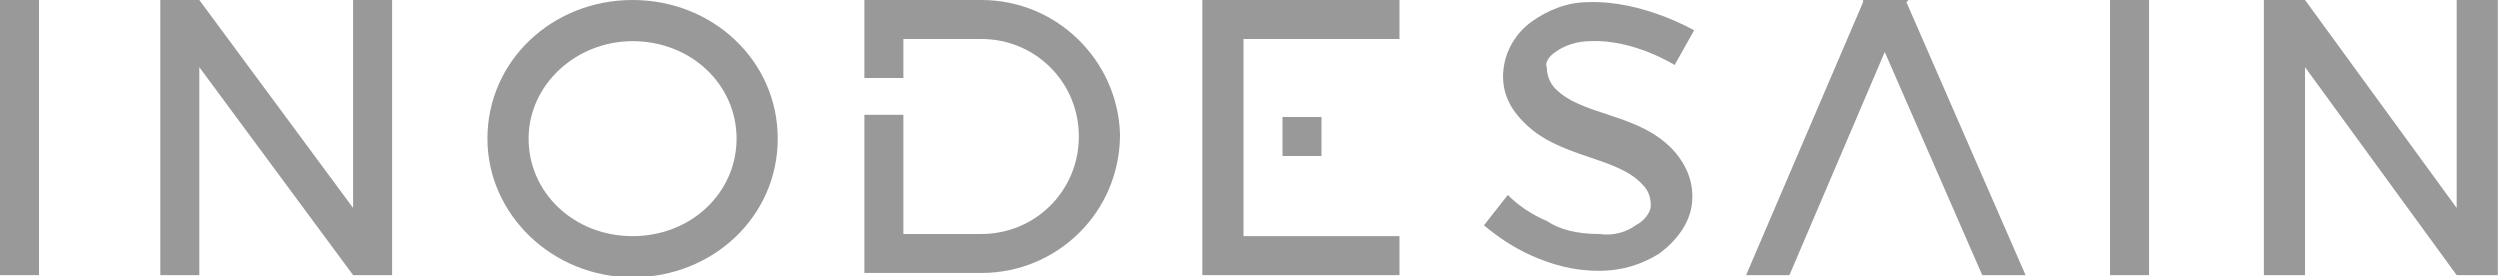
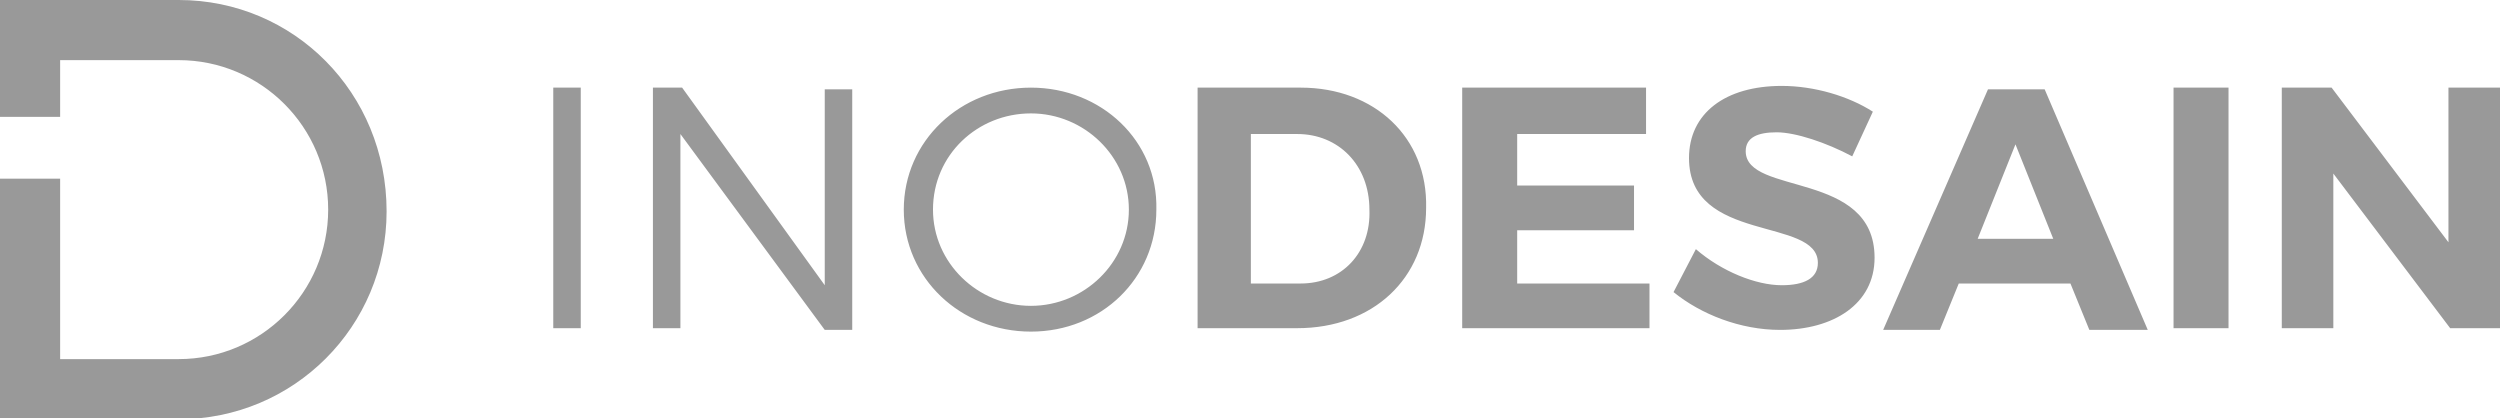
- <svg xmlns="http://www.w3.org/2000/svg" version="1.1" id="Layer_1" x="0px" y="0px" viewBox="0 0 115.4 12.7" enable-background="new 0 0 115.4 12.7" xml:space="preserve">
+ <svg xmlns="http://www.w3.org/2000/svg" version="1.1" id="Layer_1" x="0px" y="0px" viewBox="0 0 145.5 24.3" enable-background="new 0 0 145.5 24.3" xml:space="preserve">
  <g>
-     <path fill="#999999" d="M29.2,0c-3.7,0-6.7,2.8-6.7,6.4c0,3.5,3,6.4,6.7,6.4c3.7,0,6.7-2.8,6.7-6.4C35.9,2.8,32.9,0,29.2,0z    M29.2,10.9c-2.7,0-4.8-2-4.8-4.5c0-2.5,2.2-4.5,4.8-4.5c2.7,0,4.8,2,4.8,4.5C34,8.9,31.9,10.9,29.2,10.9z" />
-     <polygon fill="#999999" points="16.3,9.6 9.2,0 7.4,0 7.4,0.6 7.4,12.7 9.2,12.7 9.2,3.1 16.3,12.7 18.1,12.7 18.1,12.1 18.1,0    16.3,0  " />
-     <rect x="0" fill="#999999" width="1.8" height="12.7" />
-     <polygon fill="#999999" points="55.5,0 55.5,0 55.5,1.8 55.5,1.8 55.5,10.9 55.5,10.9 55.5,12.7 55.5,12.7 57.4,12.7 64.6,12.7    64.6,10.9 57.4,10.9 57.4,1.8 64.6,1.8 64.6,0 57.4,0  " />
-     <polygon fill="#999999" points="88.1,0 86,0 86,0.1 80.6,12.7 82.6,12.7 87,2.4 91.5,12.7 93.5,12.7 88,0.1  " />
-     <rect x="97.4" fill="#999999" width="1.8" height="12.7" />
-     <polygon fill="#999999" points="113.4,0 113.4,9.6 106.4,0 106.4,0 104.5,0 104.5,0.6 104.5,12.7 106.4,12.7 106.4,3.1 113.4,12.7    115.3,12.7 115.3,12.1 115.3,0  " />
-     <rect x="59.2" y="5.4" fill="#999999" width="1.8" height="1.8" />
-     <path fill="#999999" d="M45.3,0h-5.4v3.6h1.8V1.8h3.6c2.5,0,4.5,2,4.5,4.5c0,2.5-2,4.5-4.5,4.5h-3.6c0-1.8,0-3.7,0-5.5h-1.8   c0,2.4,0,4.9,0,7.3h5.4c3.5,0,6.4-2.8,6.4-6.4C51.6,2.8,48.8,0,45.3,0z" />
-     <path fill="#999999" d="M71.8,2.4c0.4-0.3,1-0.5,1.6-0.5c2-0.1,3.9,1.1,3.9,1.1l0.9-1.6c0,0-2.4-1.4-4.9-1.3c-1,0-1.9,0.4-2.6,0.9   c-0.7,0.5-1.2,1.3-1.3,2.2c-0.1,0.9,0.2,1.7,0.9,2.4c1.6,1.7,4.3,1.6,5.5,2.9c0.3,0.3,0.4,0.6,0.4,1c0,0.3-0.3,0.7-0.7,0.9   c-0.4,0.3-1,0.5-1.7,0.4c-1,0-1.8-0.2-2.4-0.6c-0.7-0.3-1.3-0.7-1.8-1.2l-1.1,1.4c0.6,0.5,1.3,1,2.2,1.4c0.9,0.4,1.9,0.7,3.1,0.7   c1.1,0,2-0.3,2.8-0.8c0.8-0.6,1.4-1.4,1.5-2.3c0.1-0.9-0.2-1.7-0.8-2.4c-1.6-1.8-4.2-1.6-5.5-2.9c-0.3-0.3-0.4-0.7-0.4-1   C71.3,2.9,71.5,2.6,71.8,2.4z" />
+     <path fill="#999999" d="M132.8,5.1v14h3v-9l6.8,9h2.9v-14h-3v9l-6.8-9H132.8z M126.5,5.1v14h3.2v-14H126.5z M115.1,13.9l2.2-5.5   l2.2,5.5H115.1z M121.6,19.2h3.4l-6-14h-3.3l-6.1,14h3.3l1.1-2.7h6.5L121.6,19.2z M107.8,9.1l1.2-2.6c-1.4-0.9-3.4-1.5-5.3-1.5   c-3.3,0-5.4,1.6-5.4,4.2c0,5,7.5,3.4,7.5,6.1c0,0.9-0.8,1.3-2.1,1.3c-1.5,0-3.5-0.8-5-2.1L97.4,17c1.6,1.3,3.9,2.2,6.2,2.2   c3.1,0,5.5-1.5,5.5-4.2c0-5.1-7.5-3.6-7.5-6.2c0-0.8,0.7-1.1,1.8-1.1C104.5,7.7,106.3,8.3,107.8,9.1z M85.1,5.1v14h10.9v-2.6h-7.7   v-3.1h6.8v-2.6h-6.8V7.8h7.5V5.1H85.1z M75.7,16.5h-2.9V7.8h2.7c2.4,0,4.2,1.8,4.2,4.4C79.8,14.7,78.1,16.5,75.7,16.5z M75.7,5.1   h-6v14h5.8c4.4,0,7.5-2.9,7.5-7C83.1,8,80,5.1,75.7,5.1z M60,6.6c3.1,0,5.7,2.5,5.7,5.6c0,3.1-2.6,5.6-5.7,5.6s-5.7-2.5-5.7-5.6   C54.3,9,56.9,6.6,60,6.6z M60,5.1c-4.1,0-7.4,3.1-7.4,7.1c0,4,3.3,7.1,7.4,7.1c4.1,0,7.3-3.1,7.3-7.1C67.4,8.2,64.1,5.1,60,5.1z    M38,5.1v14h1.6V7.8l8.4,11.4h1.6v-14h-1.6v11.4L39.7,5.1H38z M32.2,5.1v14h1.6v-14H32.2z" />
+     <path fill-rule="evenodd" clip-rule="evenodd" fill="#999999" d="M3.5,3.5h6.9c4.8,0,8.7,3.9,8.7,8.7c0,4.8-3.9,8.7-8.7,8.7H3.5   c0-3.5,0-7,0-10.5H0c0,4.7,0,9.3,0,14h10.4c6.7,0,12.1-5.4,12.1-12.1C22.5,5.4,17.1,0,10.4,0H0v6.8h3.5V3.5z" />
  </g>
</svg>
